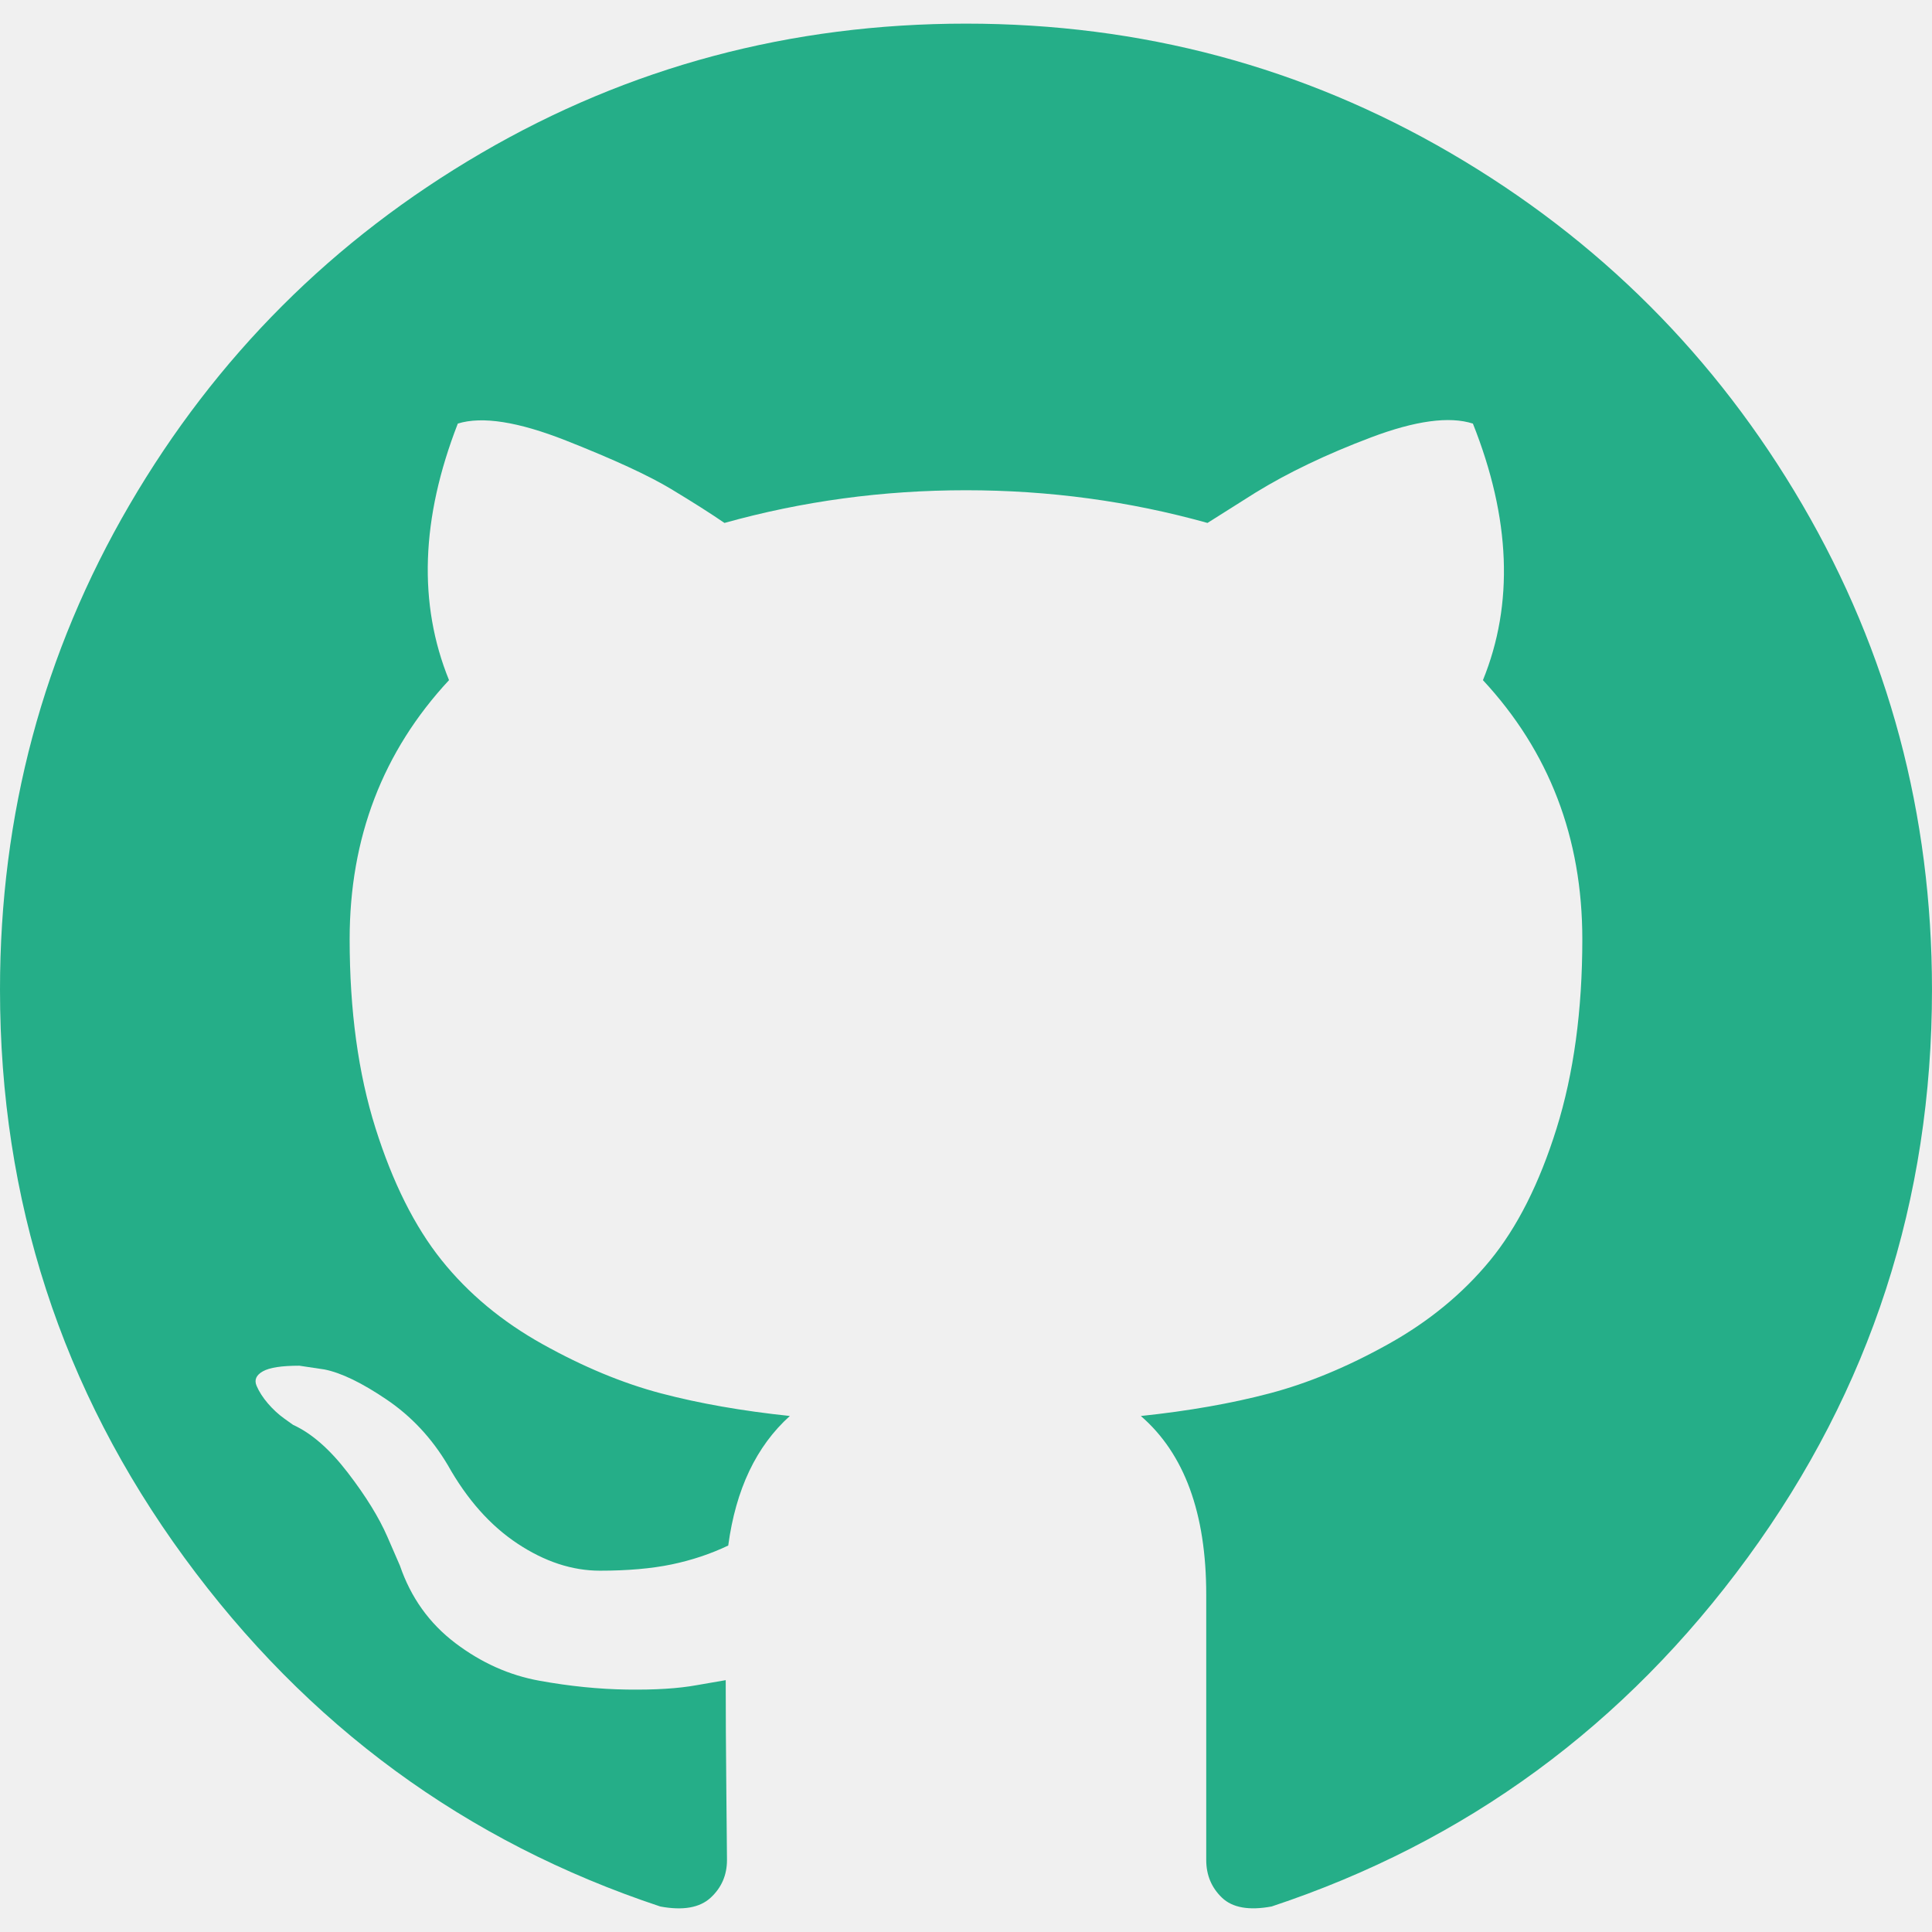
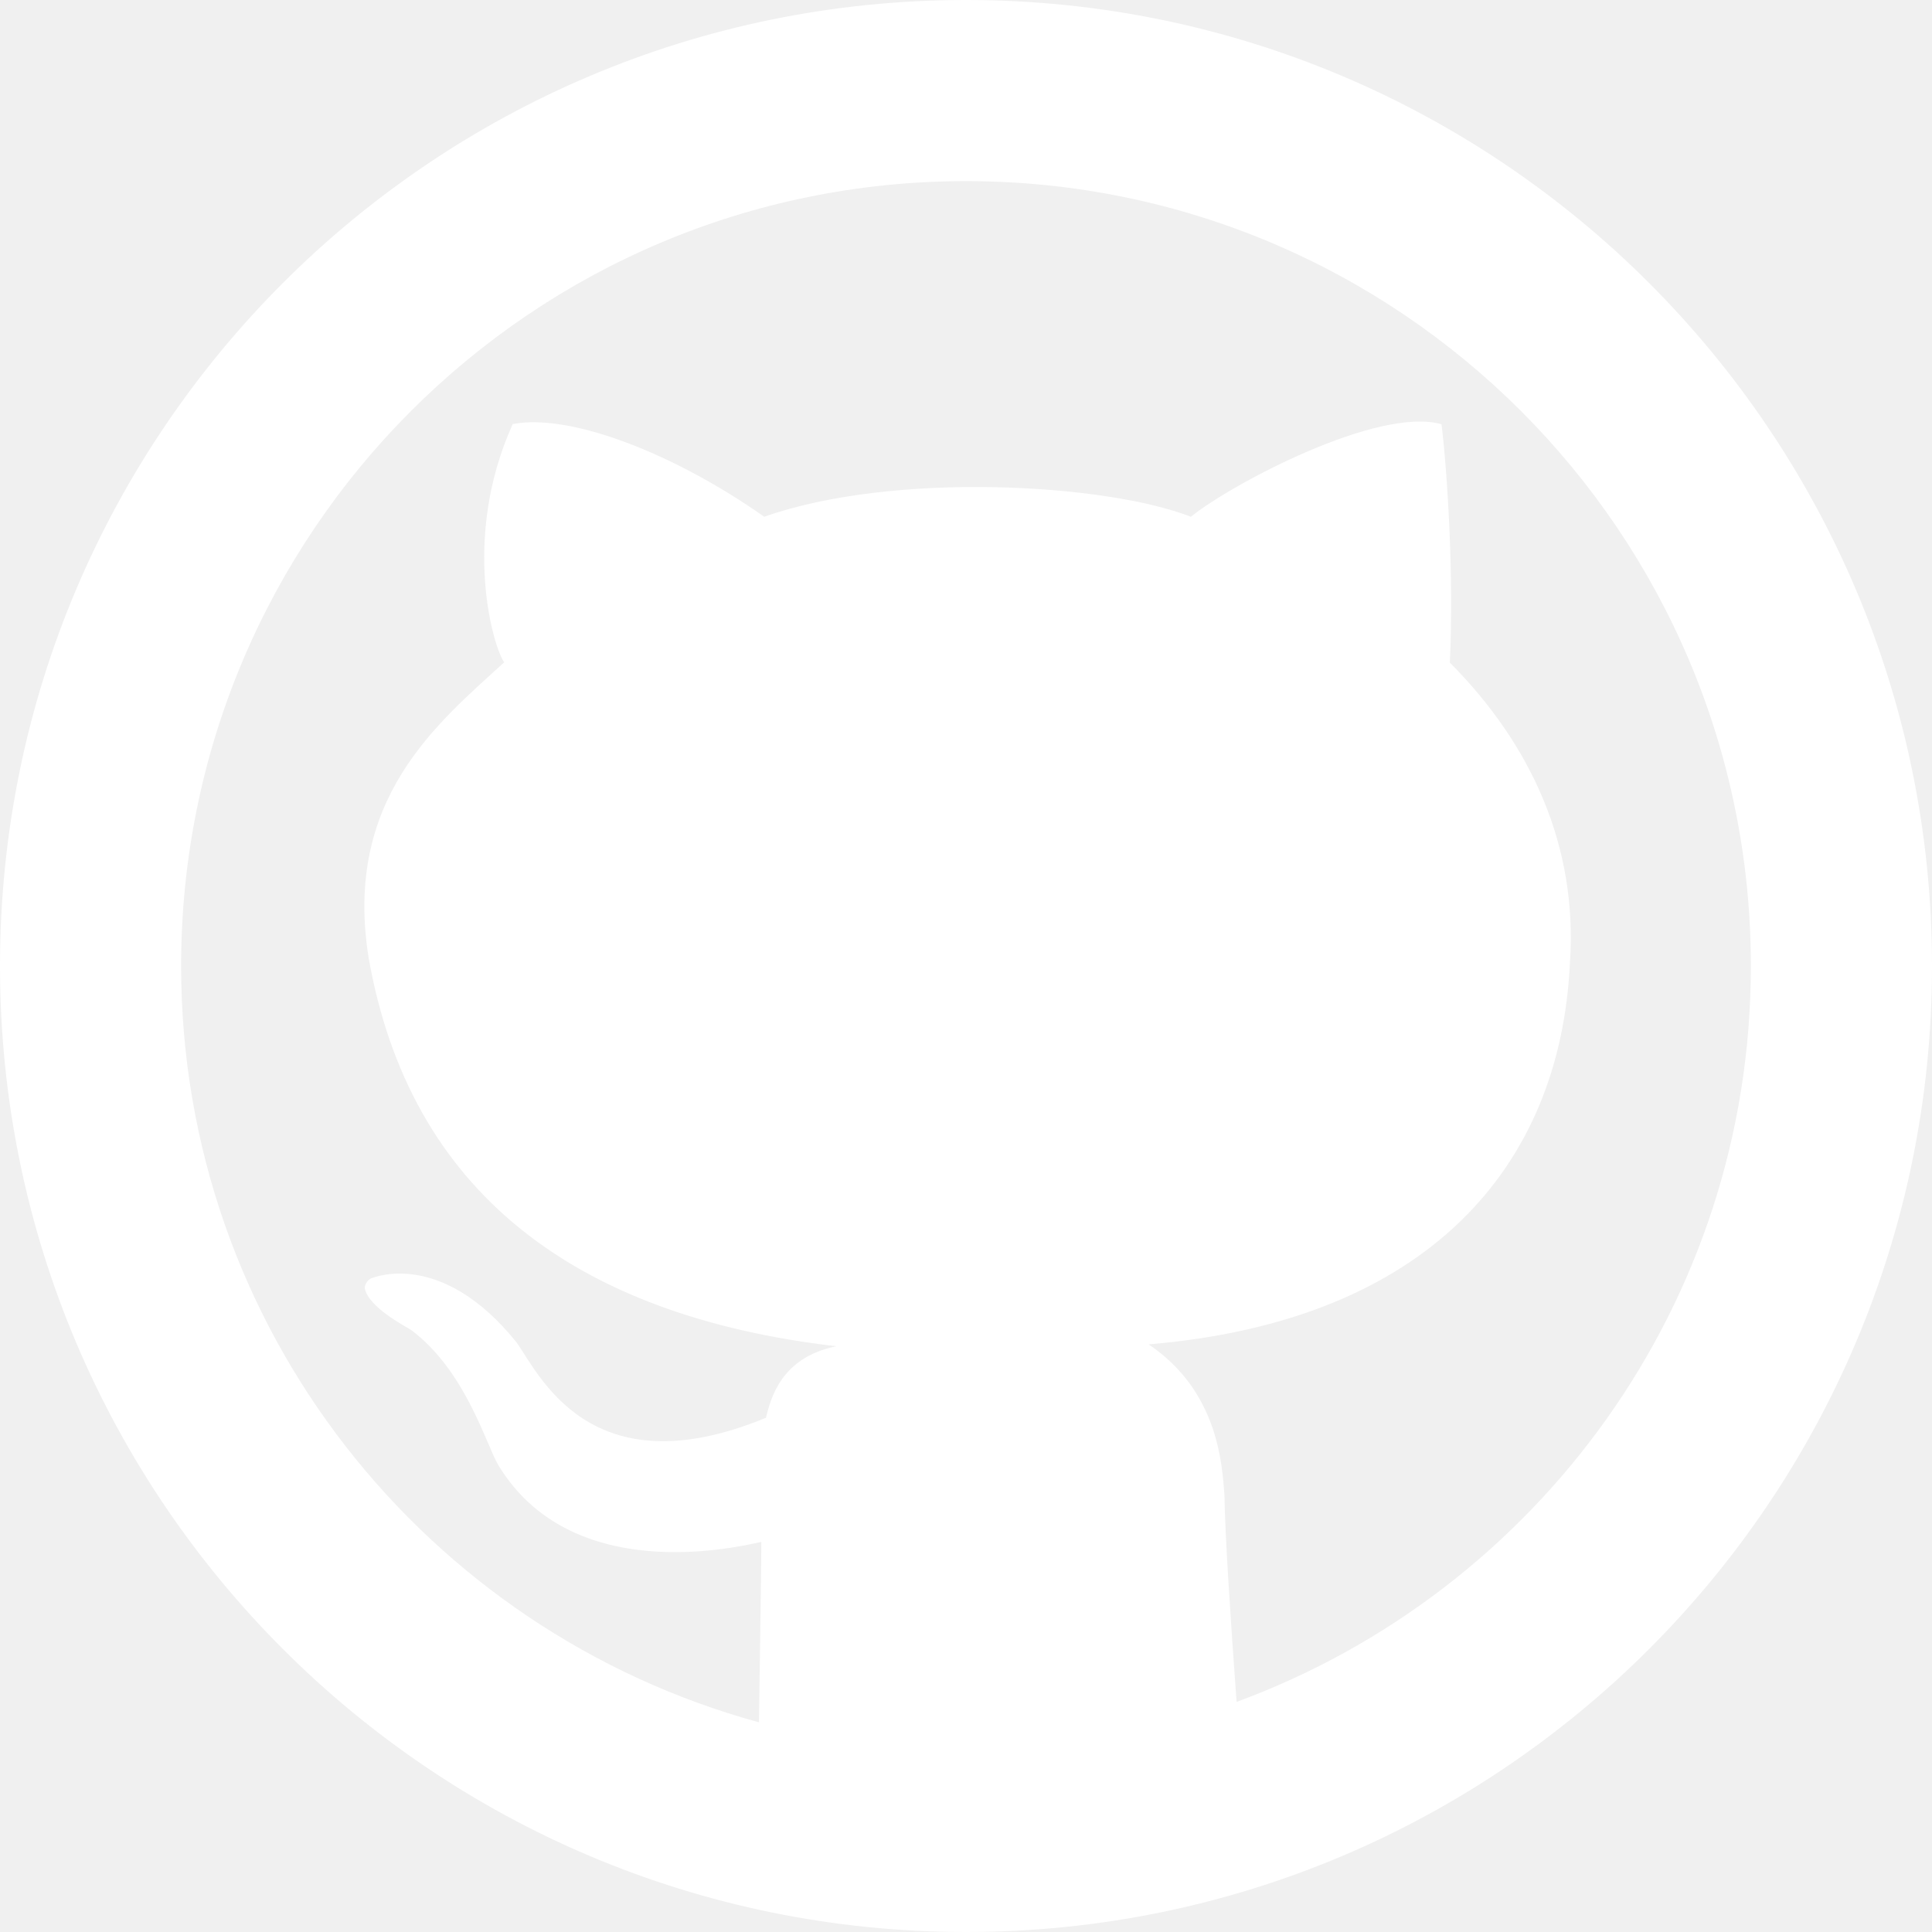
- <svg xmlns="http://www.w3.org/2000/svg" version="1.1" width="512" height="512" x="0" y="0" viewBox="0 0 438.549 438.549" style="enable-background:new 0 0 512 512" xml:space="preserve" class="">
+ <svg xmlns="http://www.w3.org/2000/svg" version="1.1" width="512" height="512" x="0" y="0" viewBox="0 0 291.32 291.32" style="enable-background:new 0 0 512 512" xml:space="preserve" class="">
  <g>
    <g>
-       <path d="M409.132,114.573c-19.608-33.596-46.205-60.194-79.798-79.8C295.736,15.166,259.057,5.365,219.271,5.365   c-39.781,0-76.472,9.804-110.063,29.408c-33.596,19.605-60.192,46.204-79.8,79.8C9.803,148.168,0,184.854,0,224.63   c0,47.78,13.94,90.745,41.827,128.906c27.884,38.164,63.906,64.572,108.063,79.227c5.14,0.954,8.945,0.283,11.419-1.996   c2.475-2.282,3.711-5.14,3.711-8.562c0-0.571-0.049-5.708-0.144-15.417c-0.098-9.709-0.144-18.179-0.144-25.406l-6.567,1.136   c-4.187,0.767-9.469,1.092-15.846,1c-6.374-0.089-12.991-0.757-19.842-1.999c-6.854-1.231-13.229-4.086-19.13-8.559   c-5.898-4.473-10.085-10.328-12.56-17.556l-2.855-6.57c-1.903-4.374-4.899-9.233-8.992-14.559   c-4.093-5.331-8.232-8.945-12.419-10.848l-1.999-1.431c-1.332-0.951-2.568-2.098-3.711-3.429c-1.142-1.331-1.997-2.663-2.568-3.997   c-0.572-1.335-0.098-2.43,1.427-3.289c1.525-0.859,4.281-1.276,8.28-1.276l5.708,0.853c3.807,0.763,8.516,3.042,14.133,6.851   c5.614,3.806,10.229,8.754,13.846,14.842c4.38,7.806,9.657,13.754,15.846,17.847c6.184,4.093,12.419,6.136,18.699,6.136   c6.28,0,11.704-0.476,16.274-1.423c4.565-0.952,8.848-2.383,12.847-4.285c1.713-12.758,6.377-22.559,13.988-29.41   c-10.848-1.14-20.601-2.857-29.264-5.14c-8.658-2.286-17.605-5.996-26.835-11.14c-9.235-5.137-16.896-11.516-22.985-19.126   c-6.09-7.614-11.088-17.61-14.987-29.979c-3.901-12.374-5.852-26.648-5.852-42.826c0-23.035,7.52-42.637,22.557-58.817   c-7.044-17.318-6.379-36.732,1.997-58.24c5.52-1.715,13.706-0.428,24.554,3.853c10.85,4.283,18.794,7.952,23.84,10.994   c5.046,3.041,9.089,5.618,12.135,7.708c17.705-4.947,35.976-7.421,54.818-7.421s37.117,2.474,54.823,7.421l10.849-6.849   c7.419-4.57,16.18-8.758,26.262-12.565c10.088-3.805,17.802-4.853,23.134-3.138c8.562,21.509,9.325,40.922,2.279,58.24   c15.036,16.18,22.559,35.787,22.559,58.817c0,16.178-1.958,30.497-5.853,42.966c-3.9,12.471-8.941,22.457-15.125,29.979   c-6.191,7.521-13.901,13.85-23.131,18.986c-9.232,5.14-18.182,8.85-26.84,11.136c-8.662,2.286-18.415,4.004-29.263,5.146   c9.894,8.562,14.842,22.077,14.842,40.539v60.237c0,3.422,1.19,6.279,3.572,8.562c2.379,2.279,6.136,2.95,11.276,1.995   c44.163-14.653,80.185-41.062,108.068-79.226c27.88-38.161,41.825-81.126,41.825-128.906   C438.536,184.851,428.728,148.168,409.132,114.573z" fill="#25ae88" data-original="#000000" style="" />
+       <path style="" d="M145.66,0C65.219,0,0,65.219,0,145.66c0,80.45,65.219,145.66,145.66,145.66   s145.66-65.21,145.66-145.66C291.319,65.219,226.1,0,145.66,0z M186.462,256.625c-0.838-11.398-1.775-25.518-1.83-31.235   c-0.364-4.388-0.838-15.549-11.434-22.677c42.068-3.523,62.087-26.774,63.526-57.499c1.202-17.497-5.754-32.883-18.107-45.3   c0.628-13.282-0.401-29.023-1.256-35.941c-9.486-2.731-31.608,8.949-37.79,13.947c-13.037-5.062-44.945-6.837-64.336,0   c-13.747-9.668-29.396-15.64-37.926-13.974c-7.875,17.452-2.813,33.948-1.275,35.914c-10.142,9.268-24.289,20.675-20.447,44.572   c6.163,35.04,30.816,53.94,70.508,58.564c-8.466,1.73-9.896,8.048-10.606,10.788c-26.656,10.997-34.275-6.791-37.644-11.425   c-11.188-13.847-21.23-9.832-21.849-9.614c-0.601,0.218-1.056,1.092-0.992,1.511c0.564,2.986,6.655,6.018,6.955,6.263   c8.257,6.154,11.316,17.27,13.2,20.438c11.844,19.473,39.374,11.398,39.638,11.562c0.018,1.702-0.191,16.032-0.355,27.184   C64.245,245.992,27.311,200.2,27.311,145.66c0-65.365,52.984-118.348,118.348-118.348S264.008,80.295,264.008,145.66   C264.008,196.668,231.69,239.992,186.462,256.625z" fill="#ffffff" data-original="#2b414d" class="" />
    </g>
    <g>
</g>
    <g>
</g>
    <g>
</g>
    <g>
</g>
    <g>
</g>
    <g>
</g>
    <g>
</g>
    <g>
</g>
    <g>
</g>
    <g>
</g>
    <g>
</g>
    <g>
</g>
    <g>
</g>
    <g>
</g>
    <g>
</g>
  </g>
</svg>
